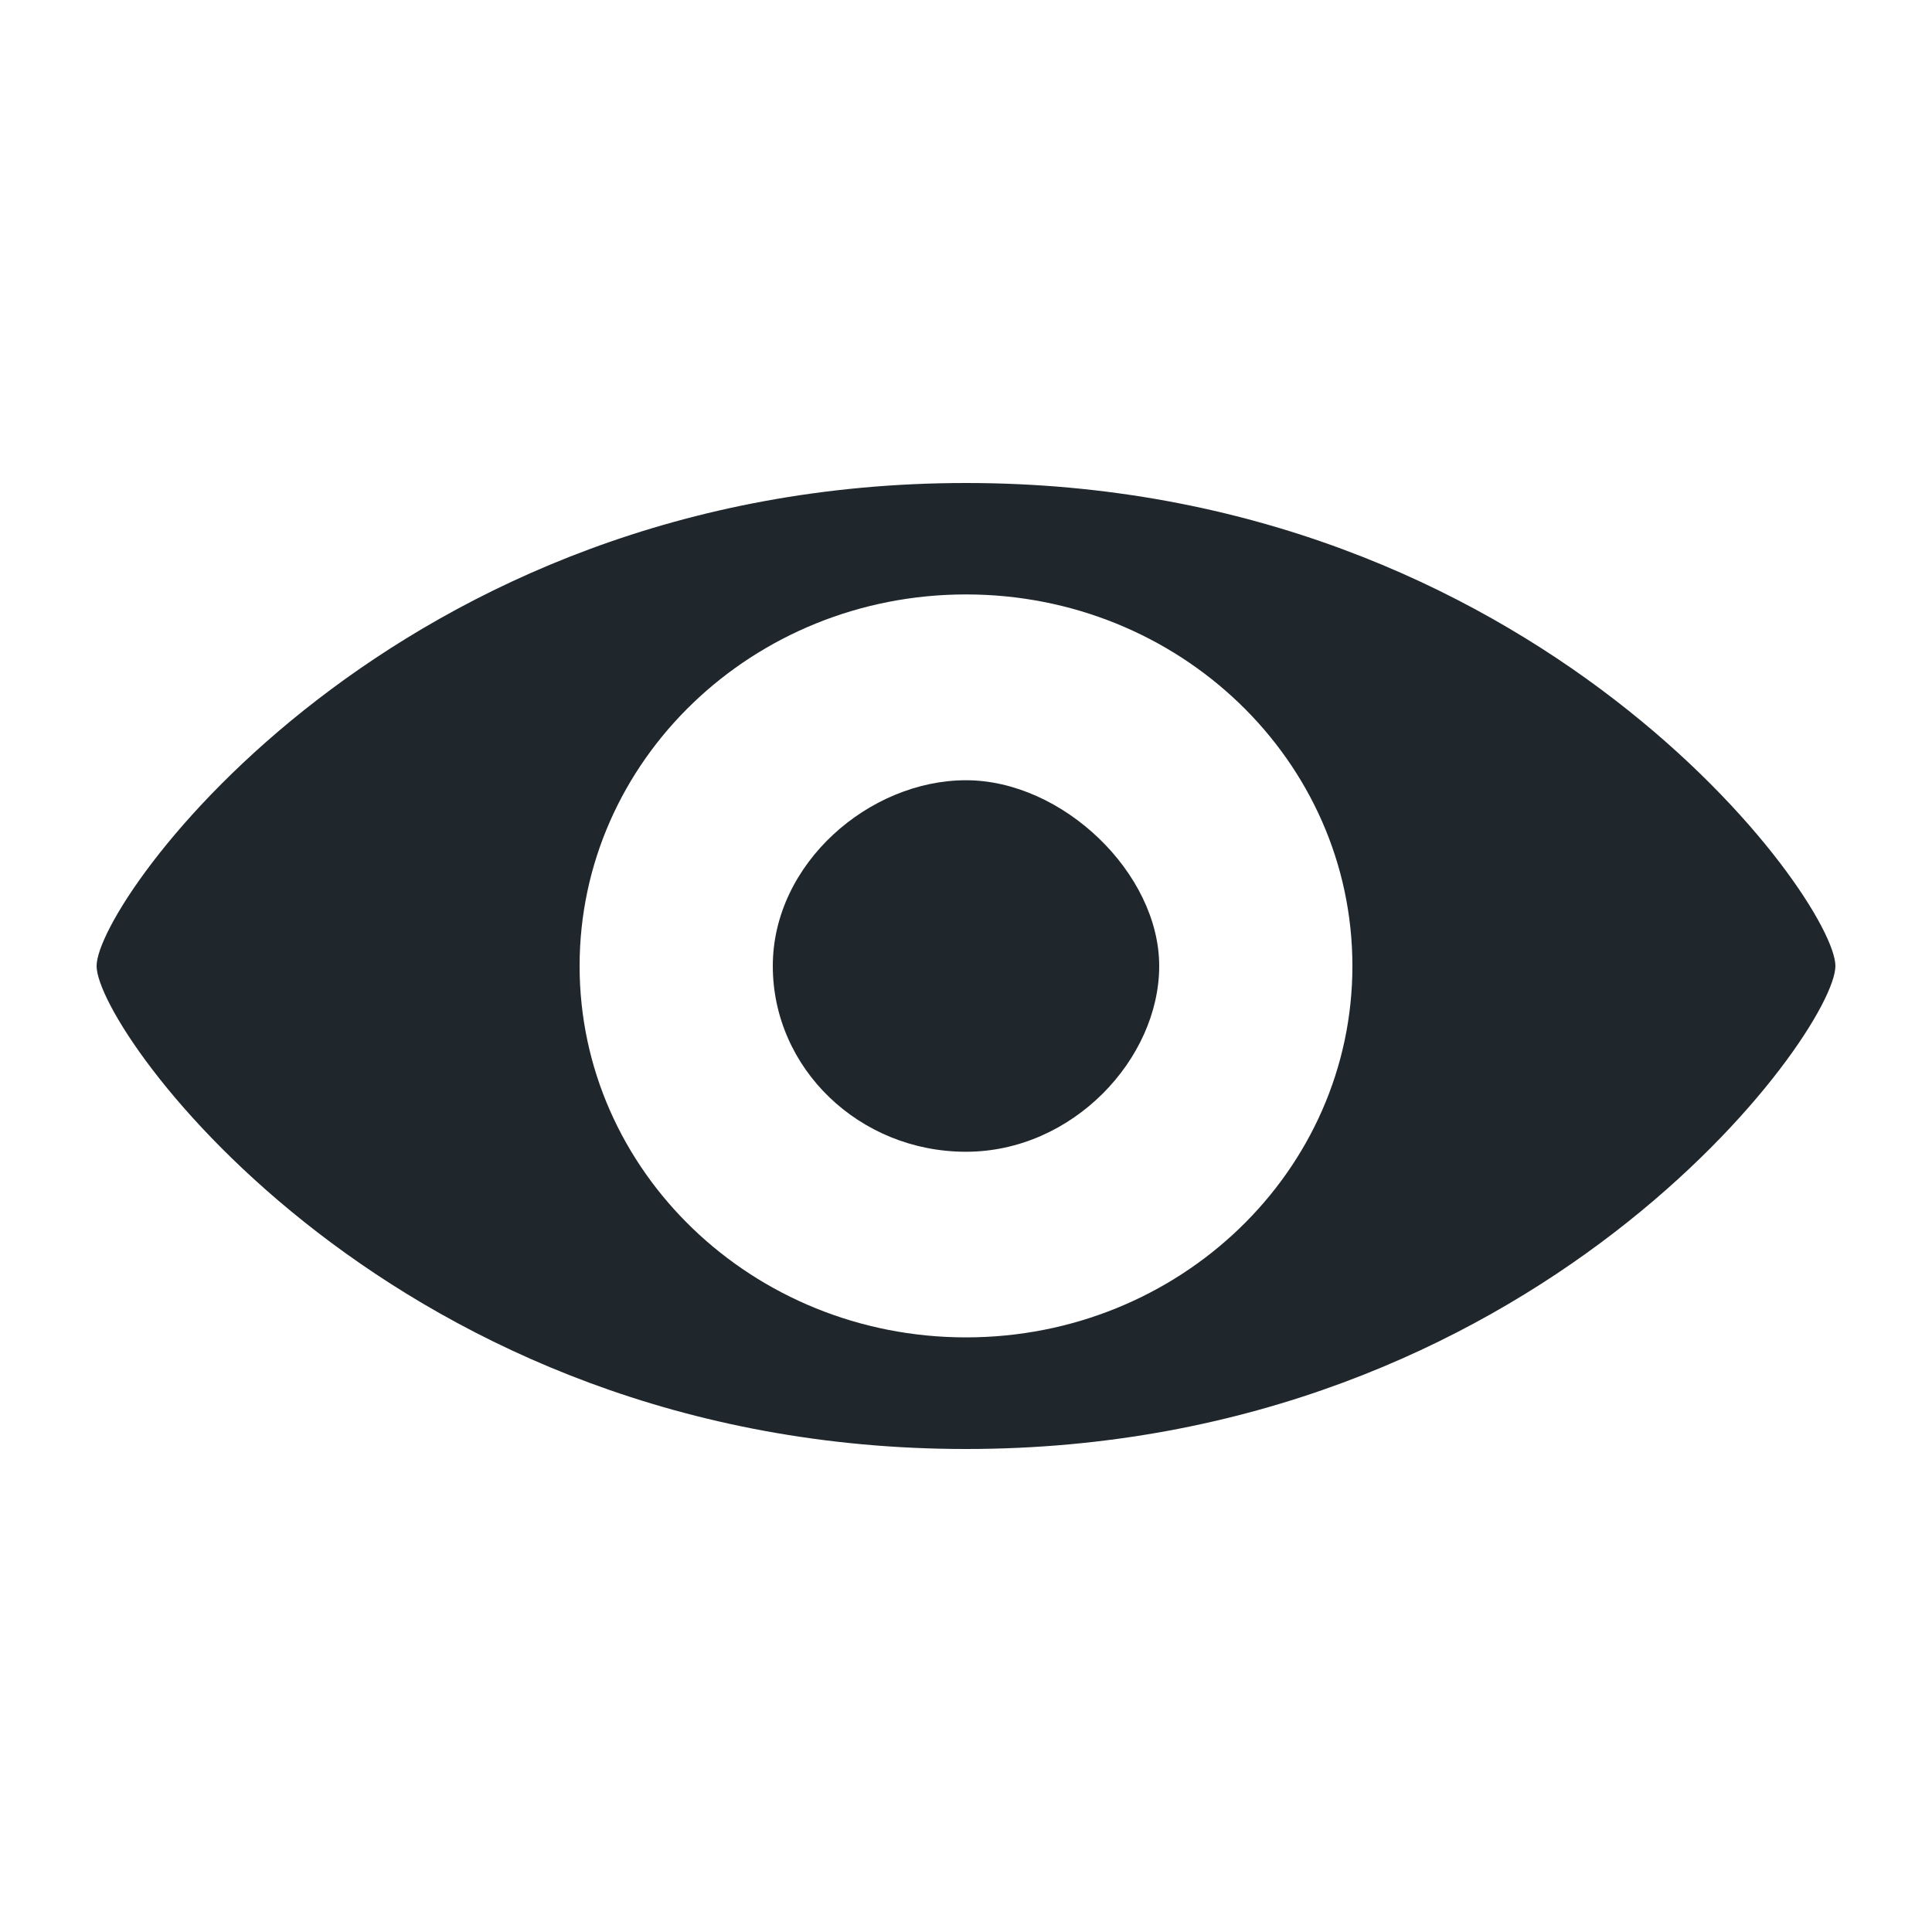
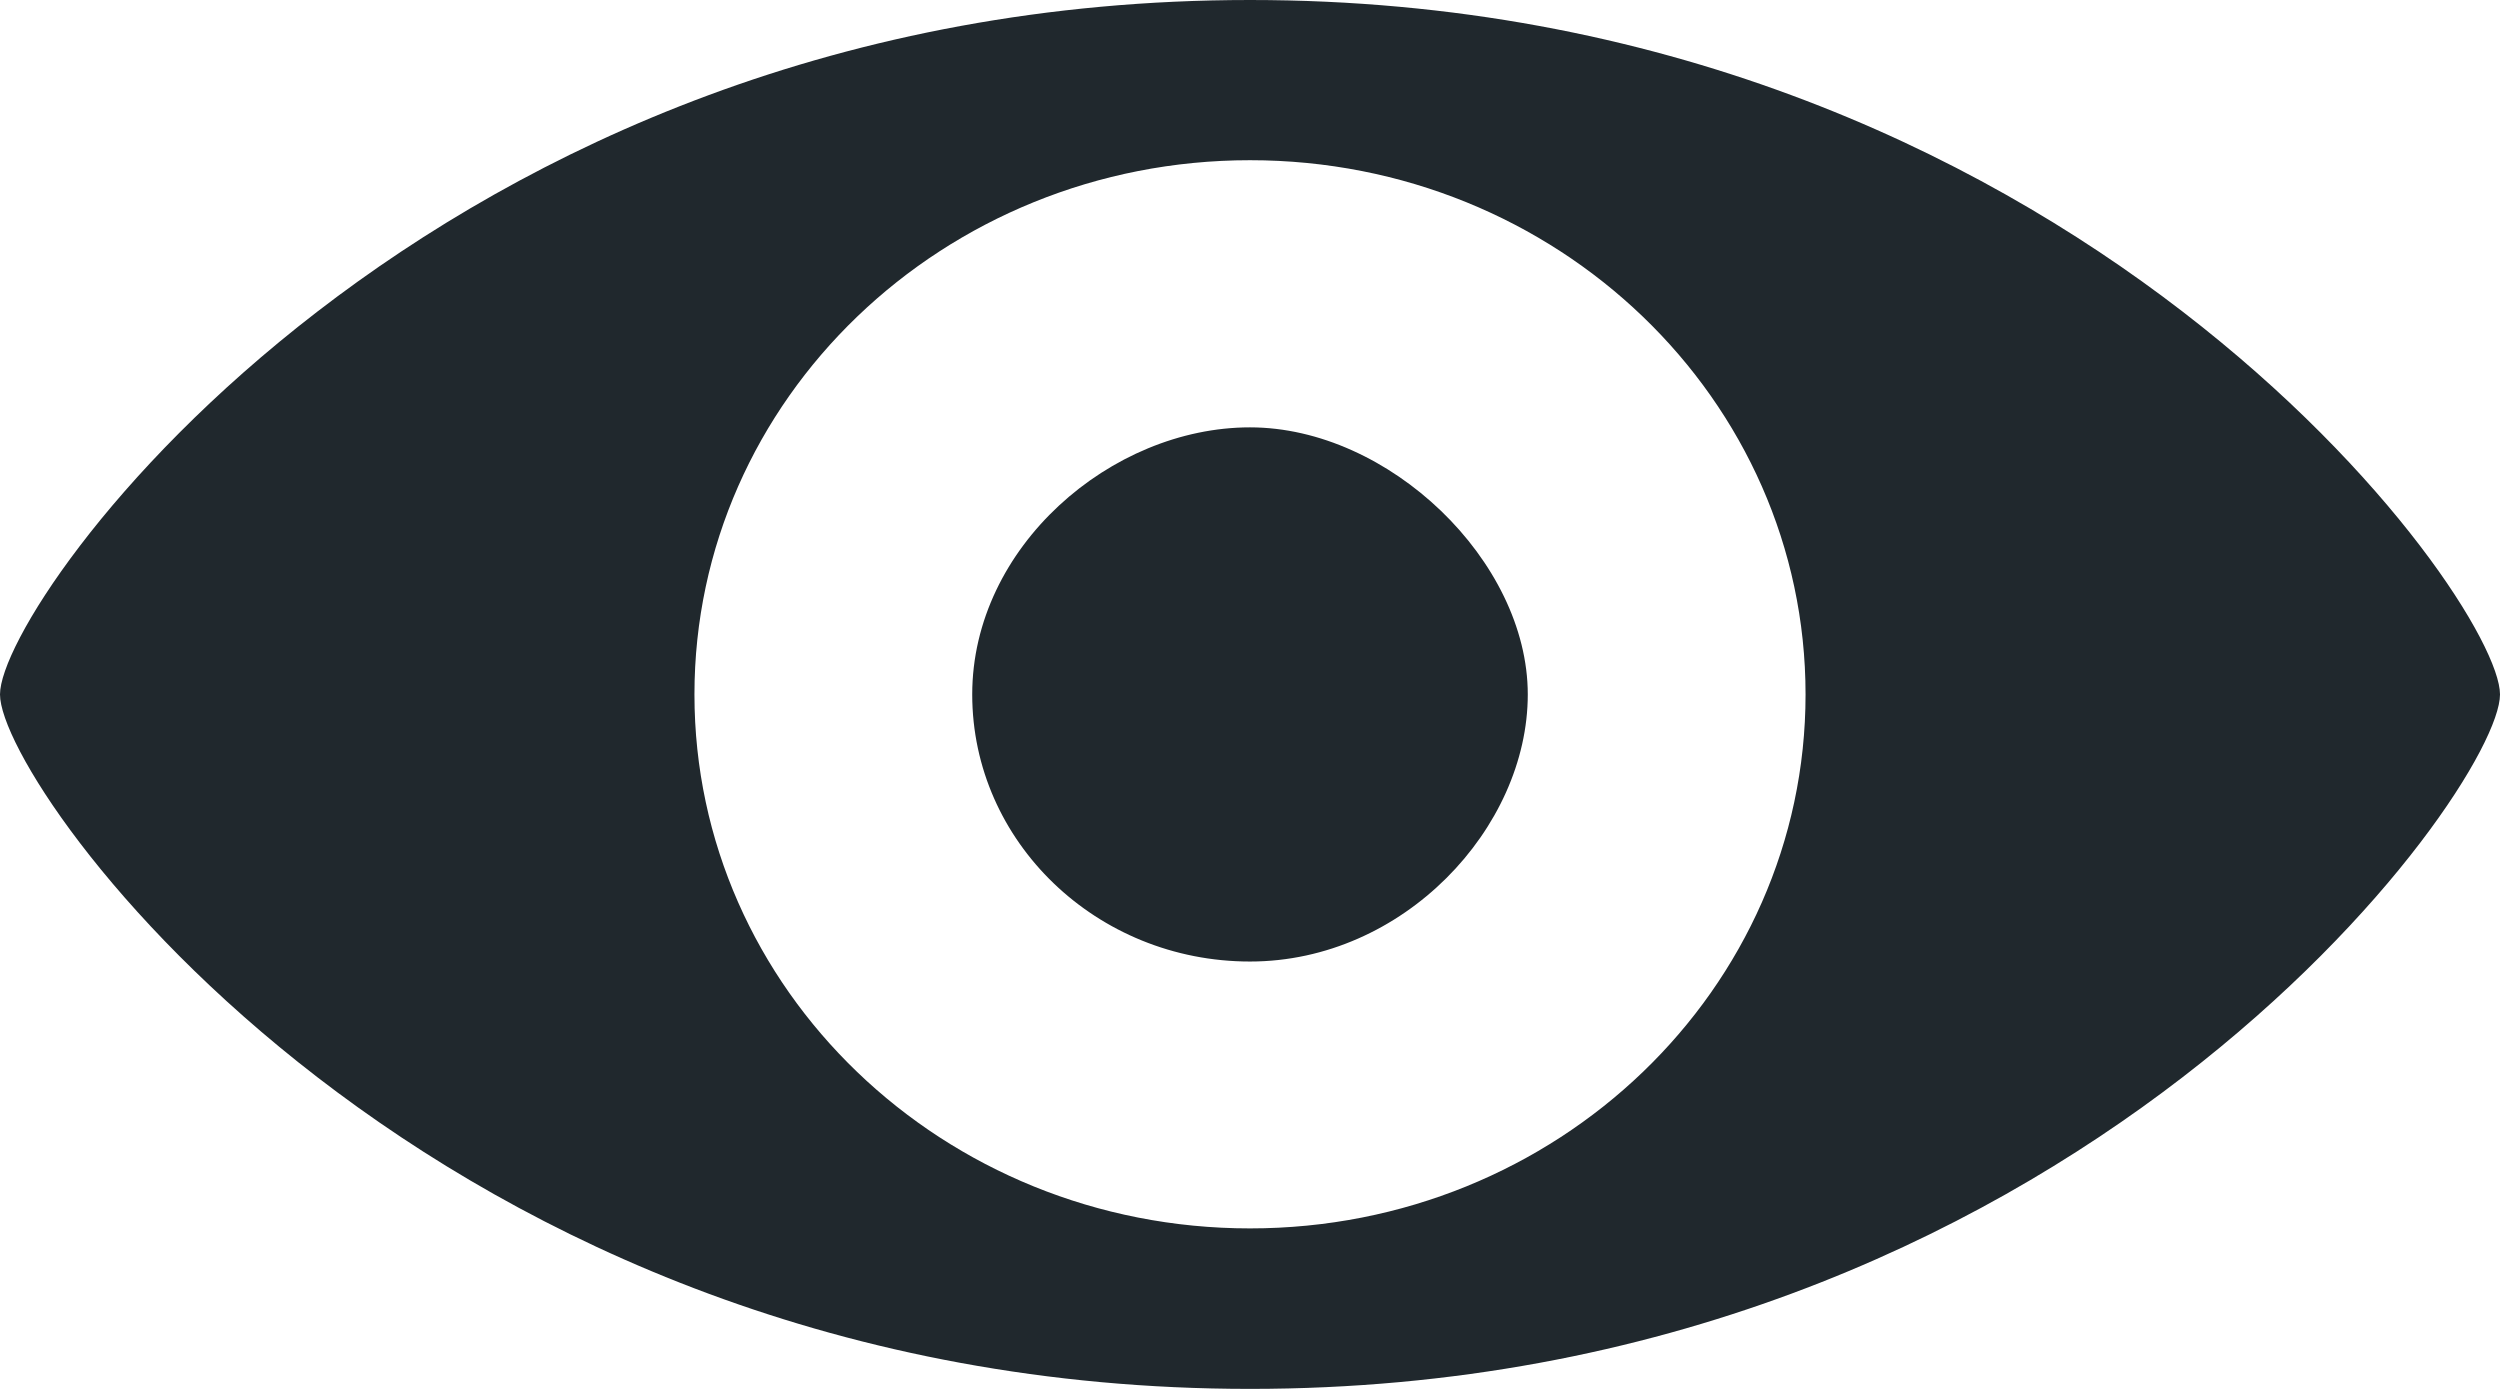
- <svg xmlns="http://www.w3.org/2000/svg" width="40" height="40" viewBox="0 0 40 40">
-   <g fill="none" fill-rule="evenodd">
-     <path fill="#1F272D" d="M20,16.154 C18,16.154 16,17.875 16,20 C16,22.121 17.791,23.846 20,23.846 C22.209,23.846 24,21.923 24,20 C24,18.077 22,16.154 20,16.154 Z M20,27.689 C15.582,27.689 12,24.246 12,20 C12,15.75 15.582,12.307 20,12.307 C24.419,12.307 28,15.75 28,20 C28,24.246 24.419,27.689 20,27.689 L20,27.689 Z M2,20 C2,21.368 8.191,30 20,30 C31.808,30 38,21.368 38,20 C38,18.629 31.808,10 20,10 C8.191,10 2,18.629 2,20 Z" />
+ <svg xmlns="http://www.w3.org/2000/svg" xmlns:xlink="http://www.w3.org/1999/xlink" width="36" height="20" viewBox="0 0 36 20" version="1.1">
+   <g id="Canvas" transform="translate(3 -227)">
+     <g id="eye">
+       <use xlink:href="#path0_fill" transform="translate(-3 227)" fill="#20282D" />
+     </g>
  </g>
+   <defs>
+     <path id="path0_fill" fill-rule="evenodd" d="M 18 6.154C 16 6.154 14 7.875 14 10C 14 12.121 15.791 13.846 18 13.846C 20.209 13.846 22 11.923 22 10C 22 8.077 20 6.154 18 6.154ZM 18 17.689C 13.582 17.689 10 14.246 10 10C 10 5.75 13.582 2.307 18 2.307C 22.419 2.307 26 5.75 26 10C 26 14.246 22.419 17.689 18 17.689ZM 0 10C 0 11.368 6.191 20 18 20C 29.808 20 36 11.368 36 10C 36 8.629 29.808 0 18 0C 6.191 0 0 8.629 0 10Z" />
+   </defs>
</svg>
